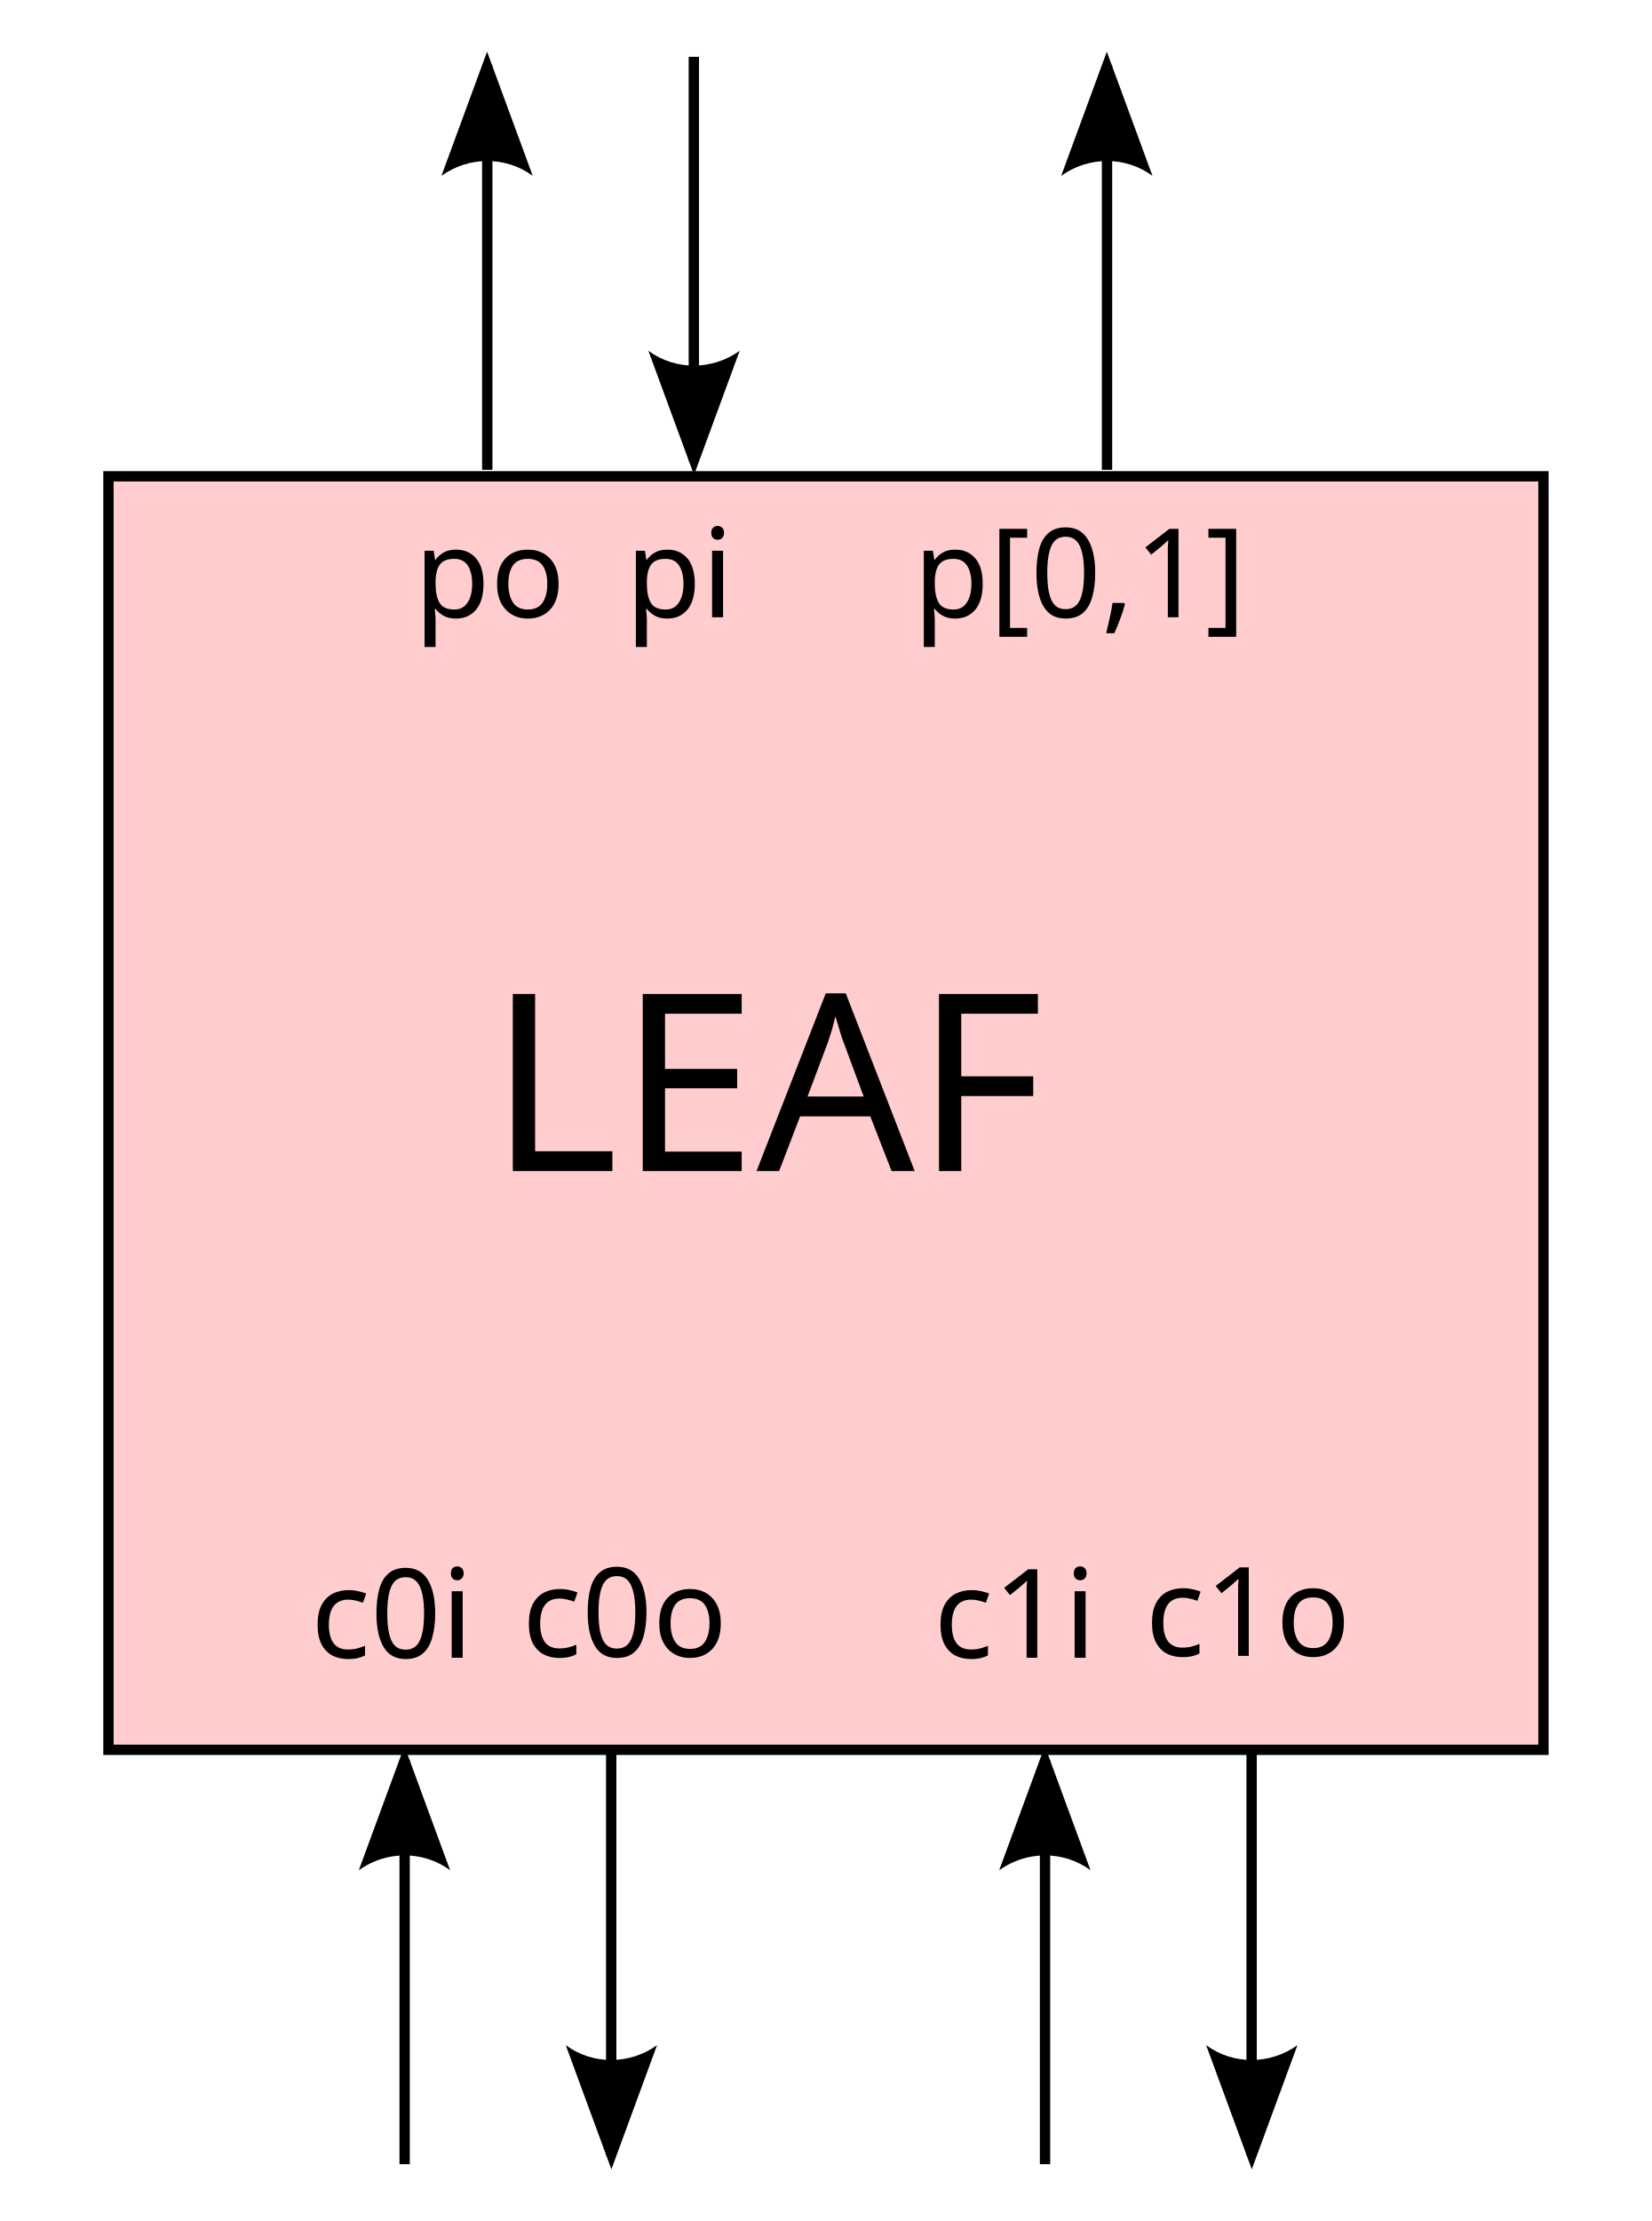
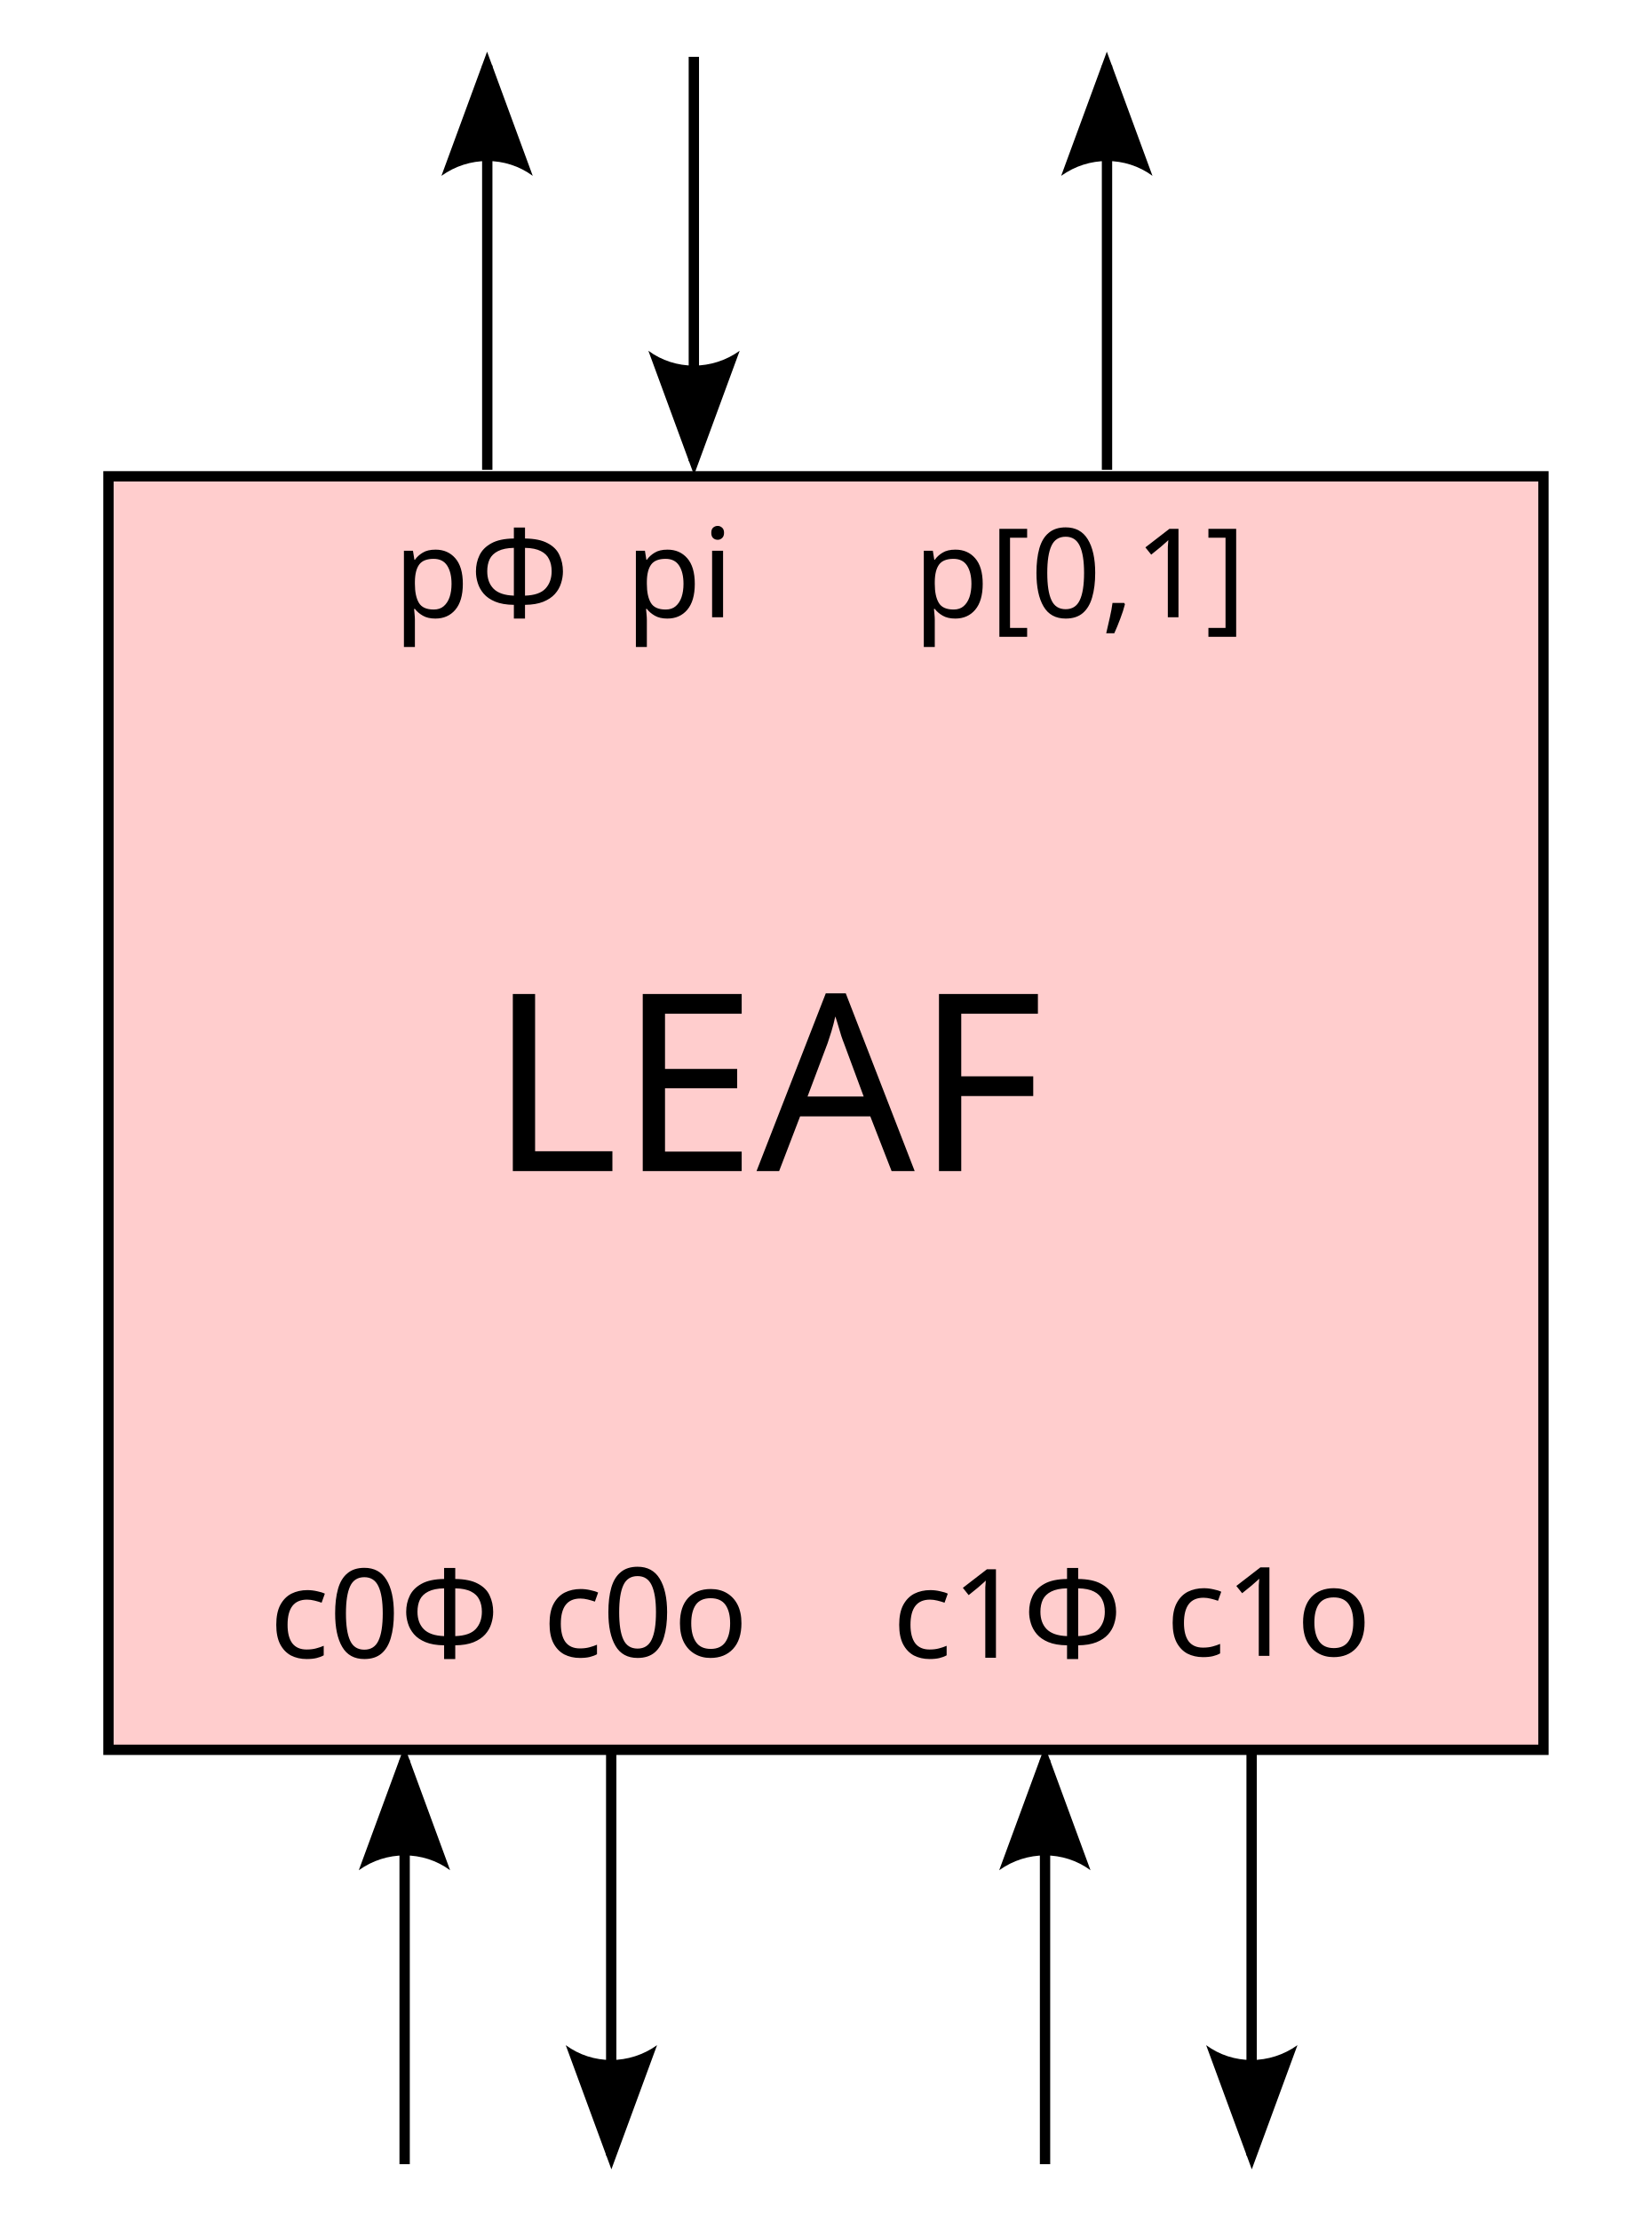
<svg xmlns="http://www.w3.org/2000/svg" width="159.93" height="214.971" id="svg5821" version="1.1">
  <defs id="defs5823">
    <marker orient="auto" refY="0" refX="0" id="Arrow2Lend" style="overflow:visible">
      <path id="path4083" style="fill-rule:evenodd;stroke-width:0.625;stroke-linejoin:round" d="M 8.719,4.034 -2.207,0.016 8.719,-4.002 c -1.745,2.372 -1.735,5.617 -6e-7,8.035 z" transform="matrix(-1.1,0,0,-1.1,-1.1,0)" />
    </marker>
  </defs>
  <g id="layer1" transform="translate(-131.5383,-163.1285)">
    <rect style="fill:#ff0000;fill-opacity:0.196;stroke:#000000;stroke-width:1;stroke-linecap:butt;stroke-miterlimit:4;stroke-opacity:1;stroke-dasharray:none;stroke-dashoffset:0" id="rect5829" width="138.93" height="123.261" x="142.038" y="209.231" />
    <text xml:space="preserve" style="font-size:40px;font-style:normal;font-weight:normal;line-height:125%;letter-spacing:0px;word-spacing:0px;fill:#000000;fill-opacity:1;stroke:none;font-family:Sans" x="178.86" y="276.482" id="text6485">
      <tspan x="178.86" y="276.482" id="tspan6493" style="font-size:24px">LEAF</tspan>
    </text>
-     <text xml:space="preserve" style="font-size:40px;font-style:normal;font-weight:normal;line-height:125%;letter-spacing:0px;word-spacing:0px;fill:#000000;fill-opacity:1;stroke:none;font-family:Sans" x="161.63" y="323.582" id="text6489">
-       <tspan id="tspan6491" x="161.63" y="323.582" style="font-size:12px">c0i</tspan>
+     <text xml:space="preserve" style="font-size:40px;font-style:normal;font-weight:normal;line-height:125%;letter-spacing:0px;word-spacing:0px;fill:#000000;fill-opacity:1;stroke:none;font-family:Sans" x="157.63" y="323.582" id="text6489">
+       <tspan id="tspan6491" x="157.63" y="323.582" style="font-size:12px">c0Φ</tspan>
    </text>
-     <text xml:space="preserve" style="font-size:40px;font-style:normal;font-weight:normal;line-height:125%;letter-spacing:0px;word-spacing:0px;fill:#000000;fill-opacity:1;stroke:none;font-family:Sans" x="182.086" y="323.476" id="text6489-6">
-       <tspan id="tspan6491-8" x="182.086" y="323.476" style="font-size:12px">c0o</tspan>
+     <text xml:space="preserve" style="font-size:40px;font-style:normal;font-weight:normal;line-height:125%;letter-spacing:0px;word-spacing:0px;fill:#000000;fill-opacity:1;stroke:none;font-family:Sans" x="184.086" y="323.476" id="text6489-6">
+       <tspan id="tspan6491-8" x="184.086" y="323.476" style="font-size:12px">c0o</tspan>
    </text>
-     <text xml:space="preserve" style="font-size:40px;font-style:normal;font-weight:normal;line-height:125%;letter-spacing:0px;word-spacing:0px;fill:#000000;fill-opacity:1;stroke:none;font-family:Sans" x="221.937" y="323.582" id="text6489-8">
-       <tspan id="tspan6491-5" x="221.937" y="323.582" style="font-size:12px">c1i</tspan>
+     <text xml:space="preserve" style="font-size:40px;font-style:normal;font-weight:normal;line-height:125%;letter-spacing:0px;word-spacing:0px;fill:#000000;fill-opacity:1;stroke:none;font-family:Sans" x="217.937" y="323.582" id="text6489-8">
+       <tspan id="tspan6491-5" x="217.937" y="323.582" style="font-size:12px">c1Φ</tspan>
    </text>
-     <text xml:space="preserve" style="font-size:40px;font-style:normal;font-weight:normal;line-height:125%;letter-spacing:0px;word-spacing:0px;fill:#000000;fill-opacity:1;stroke:none;font-family:Sans" x="242.413" y="323.397" id="text6489-6-6">
-       <tspan id="tspan6491-8-2" x="242.413" y="323.397" style="font-size:12px">c1o</tspan>
+     <text xml:space="preserve" style="font-size:40px;font-style:normal;font-weight:normal;line-height:125%;letter-spacing:0px;word-spacing:0px;fill:#000000;fill-opacity:1;stroke:none;font-family:Sans" x="244.413" y="323.397" id="text6489-6-6">
+       <tspan id="tspan6491-8-2" x="244.413" y="323.397" style="font-size:12px">c1o</tspan>
    </text>
-     <text id="text6587" y="222.875" x="171.63" style="font-size:40px;font-style:normal;font-weight:normal;line-height:125%;letter-spacing:0px;word-spacing:0px;fill:#000000;fill-opacity:1;stroke:none;font-family:Sans" xml:space="preserve">
-       <tspan style="font-size:12px" y="222.875" x="171.63" id="tspan6589">po</tspan>
+     <text id="text6587" y="222.875" x="169.63" style="font-size:40px;font-style:normal;font-weight:normal;line-height:125%;letter-spacing:0px;word-spacing:0px;fill:#000000;fill-opacity:1;stroke:none;font-family:Sans" xml:space="preserve">
+       <tspan style="font-size:12px" y="222.875" x="169.63" id="tspan6589">pΦ</tspan>
    </text>
    <text id="text6591" y="222.875" x="192.086" style="font-size:40px;font-style:normal;font-weight:normal;line-height:125%;letter-spacing:0px;word-spacing:0px;fill:#000000;fill-opacity:1;stroke:none;font-family:Sans" xml:space="preserve">
      <tspan style="font-size:12px" y="222.875" x="192.086" id="tspan6593">pi</tspan>
    </text>
    <text id="text6595" y="222.875" x="219.96" style="font-size:40px;font-style:normal;font-weight:normal;line-height:125%;letter-spacing:0px;word-spacing:0px;fill:#000000;fill-opacity:1;stroke:none;font-family:Sans" xml:space="preserve">
      <tspan style="font-size:12px" y="222.875" x="219.96" id="tspan6597">p[0,1]</tspan>
    </text>
    <path style="fill:none;stroke:#000000;stroke-width:1px;stroke-linecap:butt;stroke-linejoin:miter;stroke-opacity:1;marker-mid:none;marker-end:url(#Arrow2Lend)" d="m 170.713,372.6 0,-39.143" id="path6599" />
    <path id="path6965" d="m 190.713,332.628 0,39.143" style="fill:none;stroke:#000000;stroke-width:1px;stroke-linecap:butt;stroke-linejoin:miter;stroke-opacity:1;marker-mid:none;marker-end:url(#Arrow2Lend)" />
    <path id="path6967" d="m 232.713,372.6 0,-39.143" style="fill:none;stroke:#000000;stroke-width:1px;stroke-linecap:butt;stroke-linejoin:miter;stroke-opacity:1;marker-mid:none;marker-end:url(#Arrow2Lend)" />
    <path style="fill:none;stroke:#000000;stroke-width:1px;stroke-linecap:butt;stroke-linejoin:miter;stroke-opacity:1;marker-mid:none;marker-end:url(#Arrow2Lend)" d="m 252.713,332.628 0,39.143" id="path6969" />
    <path style="fill:none;stroke:#000000;stroke-width:1px;stroke-linecap:butt;stroke-linejoin:miter;stroke-opacity:1;marker-mid:none;marker-end:url(#Arrow2Lend)" d="m 178.713,208.6 0,-39.143" id="path6975" />
    <path id="path6977" d="m 198.713,168.628 0,39.143" style="fill:none;stroke:#000000;stroke-width:1px;stroke-linecap:butt;stroke-linejoin:miter;stroke-opacity:1;marker-mid:none;marker-end:url(#Arrow2Lend)" />
    <path id="path6979" d="m 238.713,208.6 0,-39.143" style="fill:none;stroke:#000000;stroke-width:1px;stroke-linecap:butt;stroke-linejoin:miter;stroke-opacity:1;marker-mid:none;marker-end:url(#Arrow2Lend)" />
  </g>
</svg>
